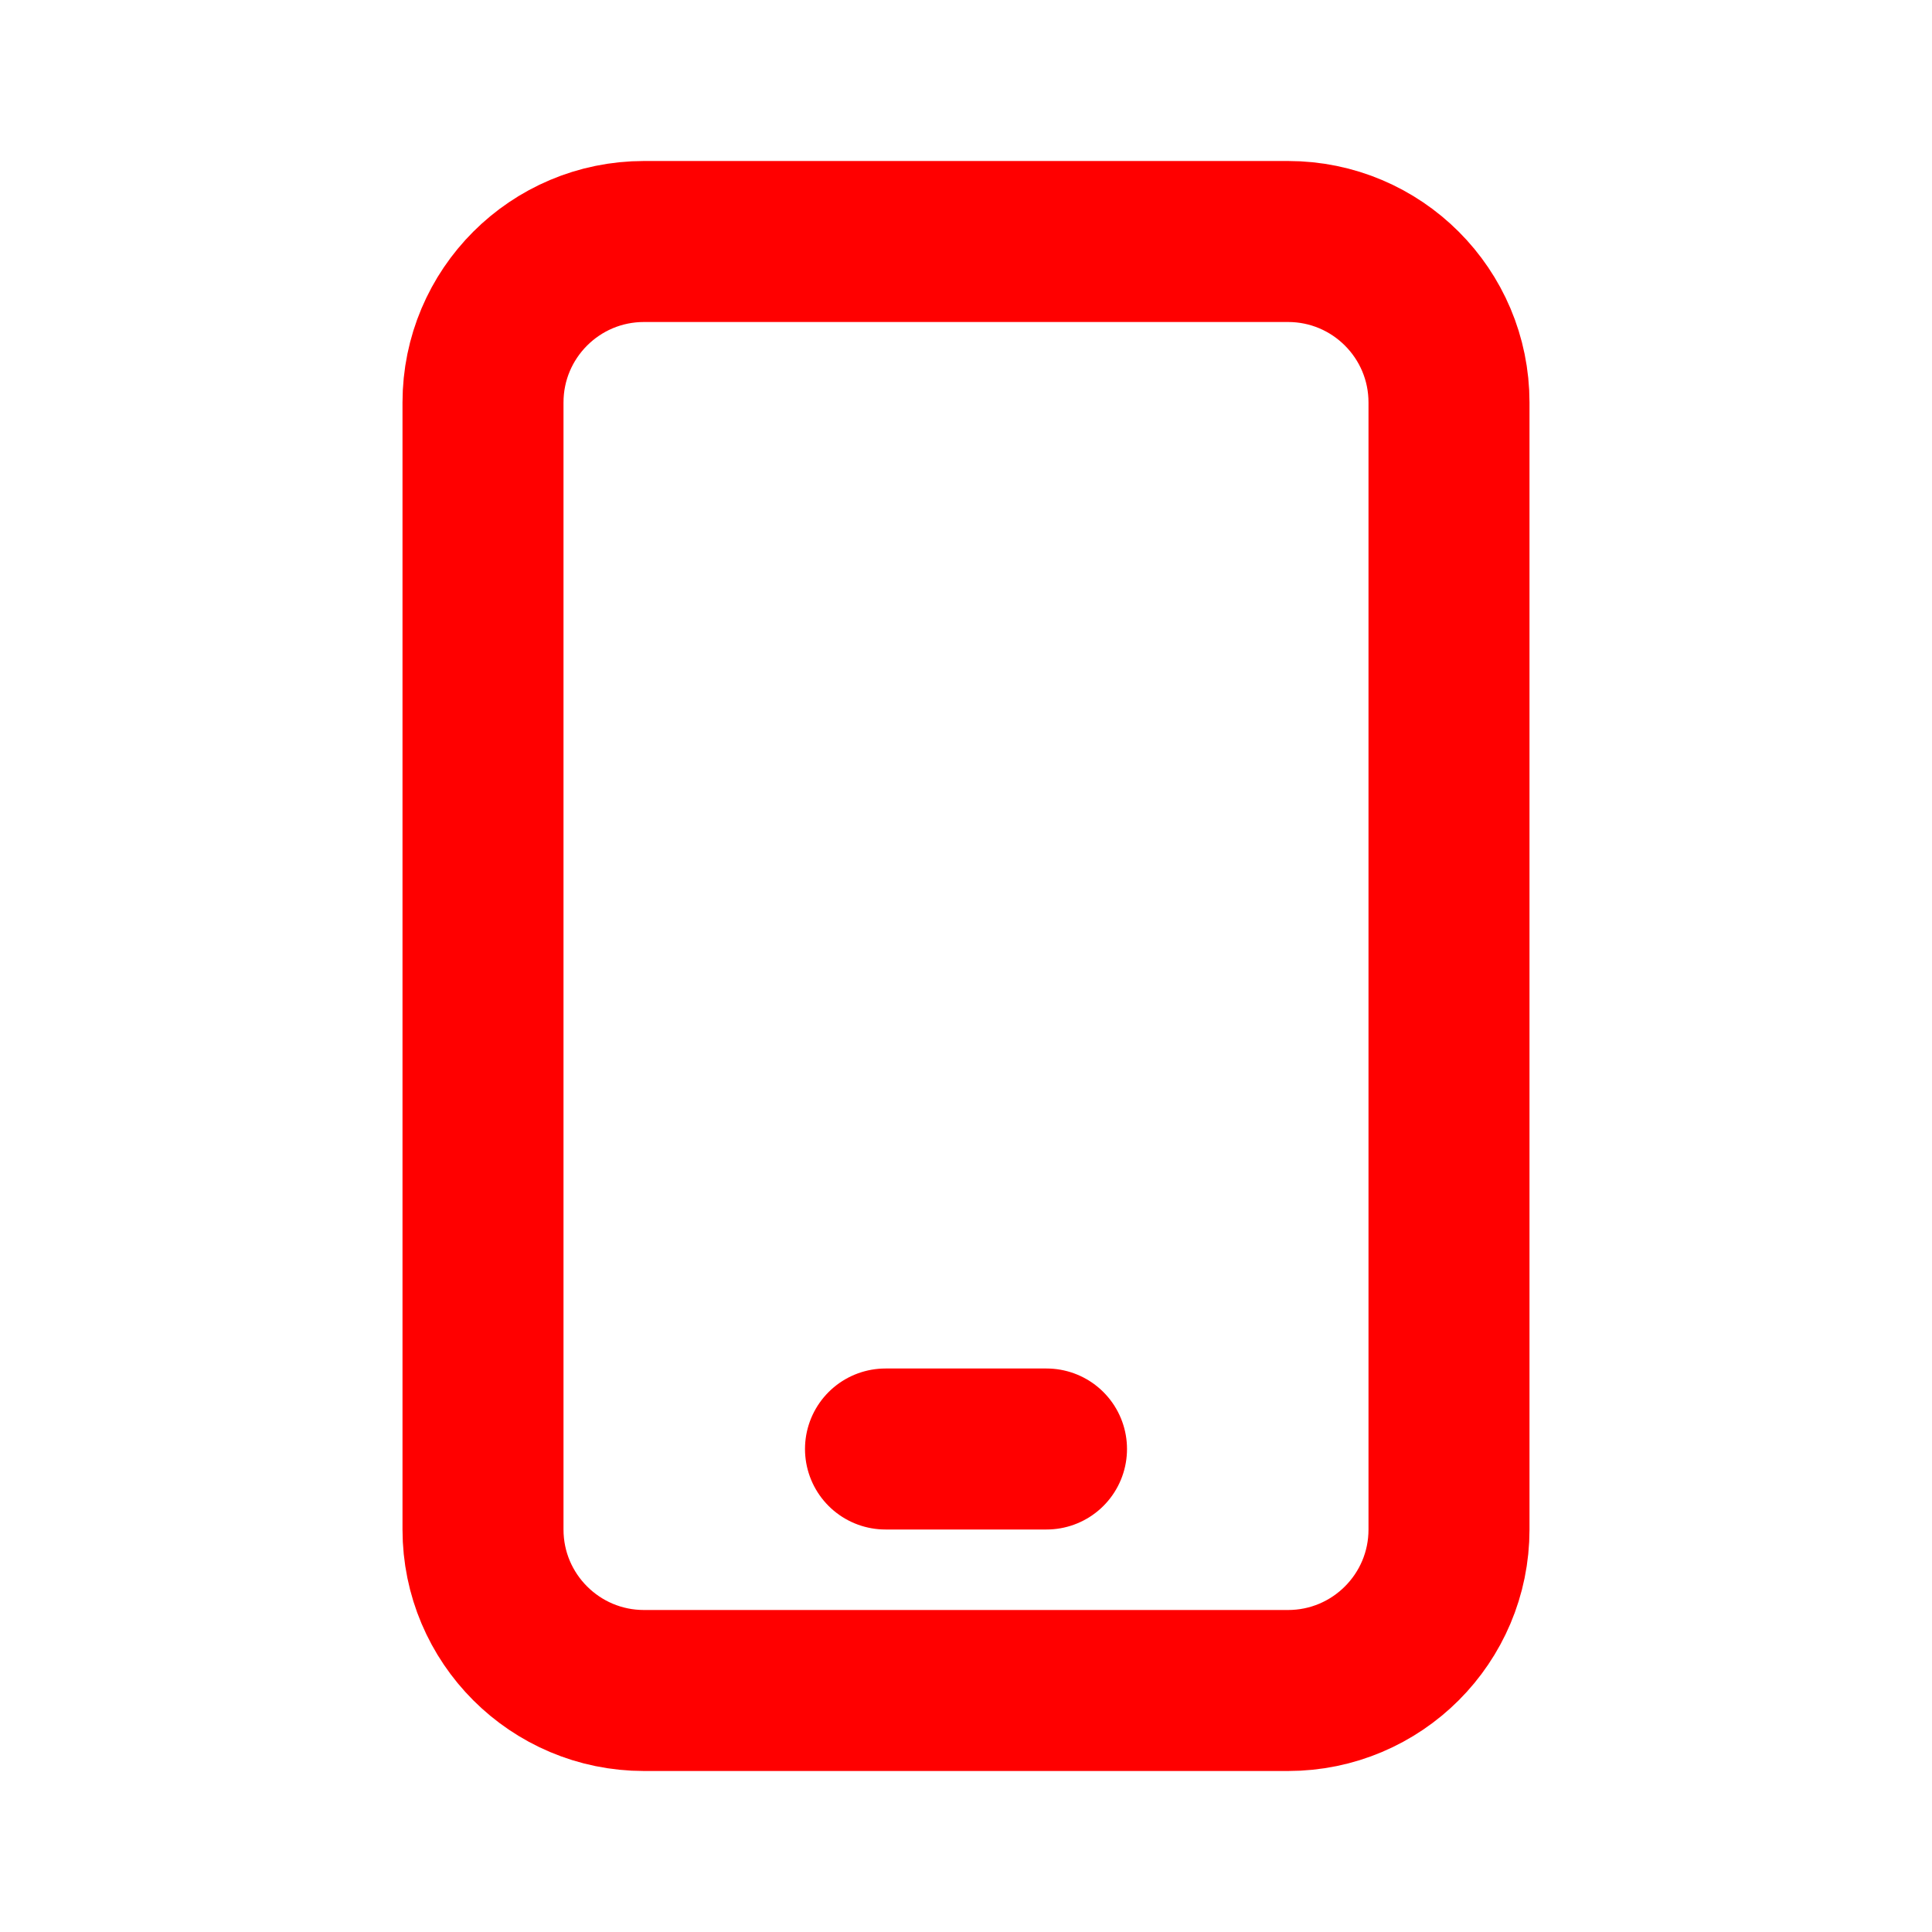
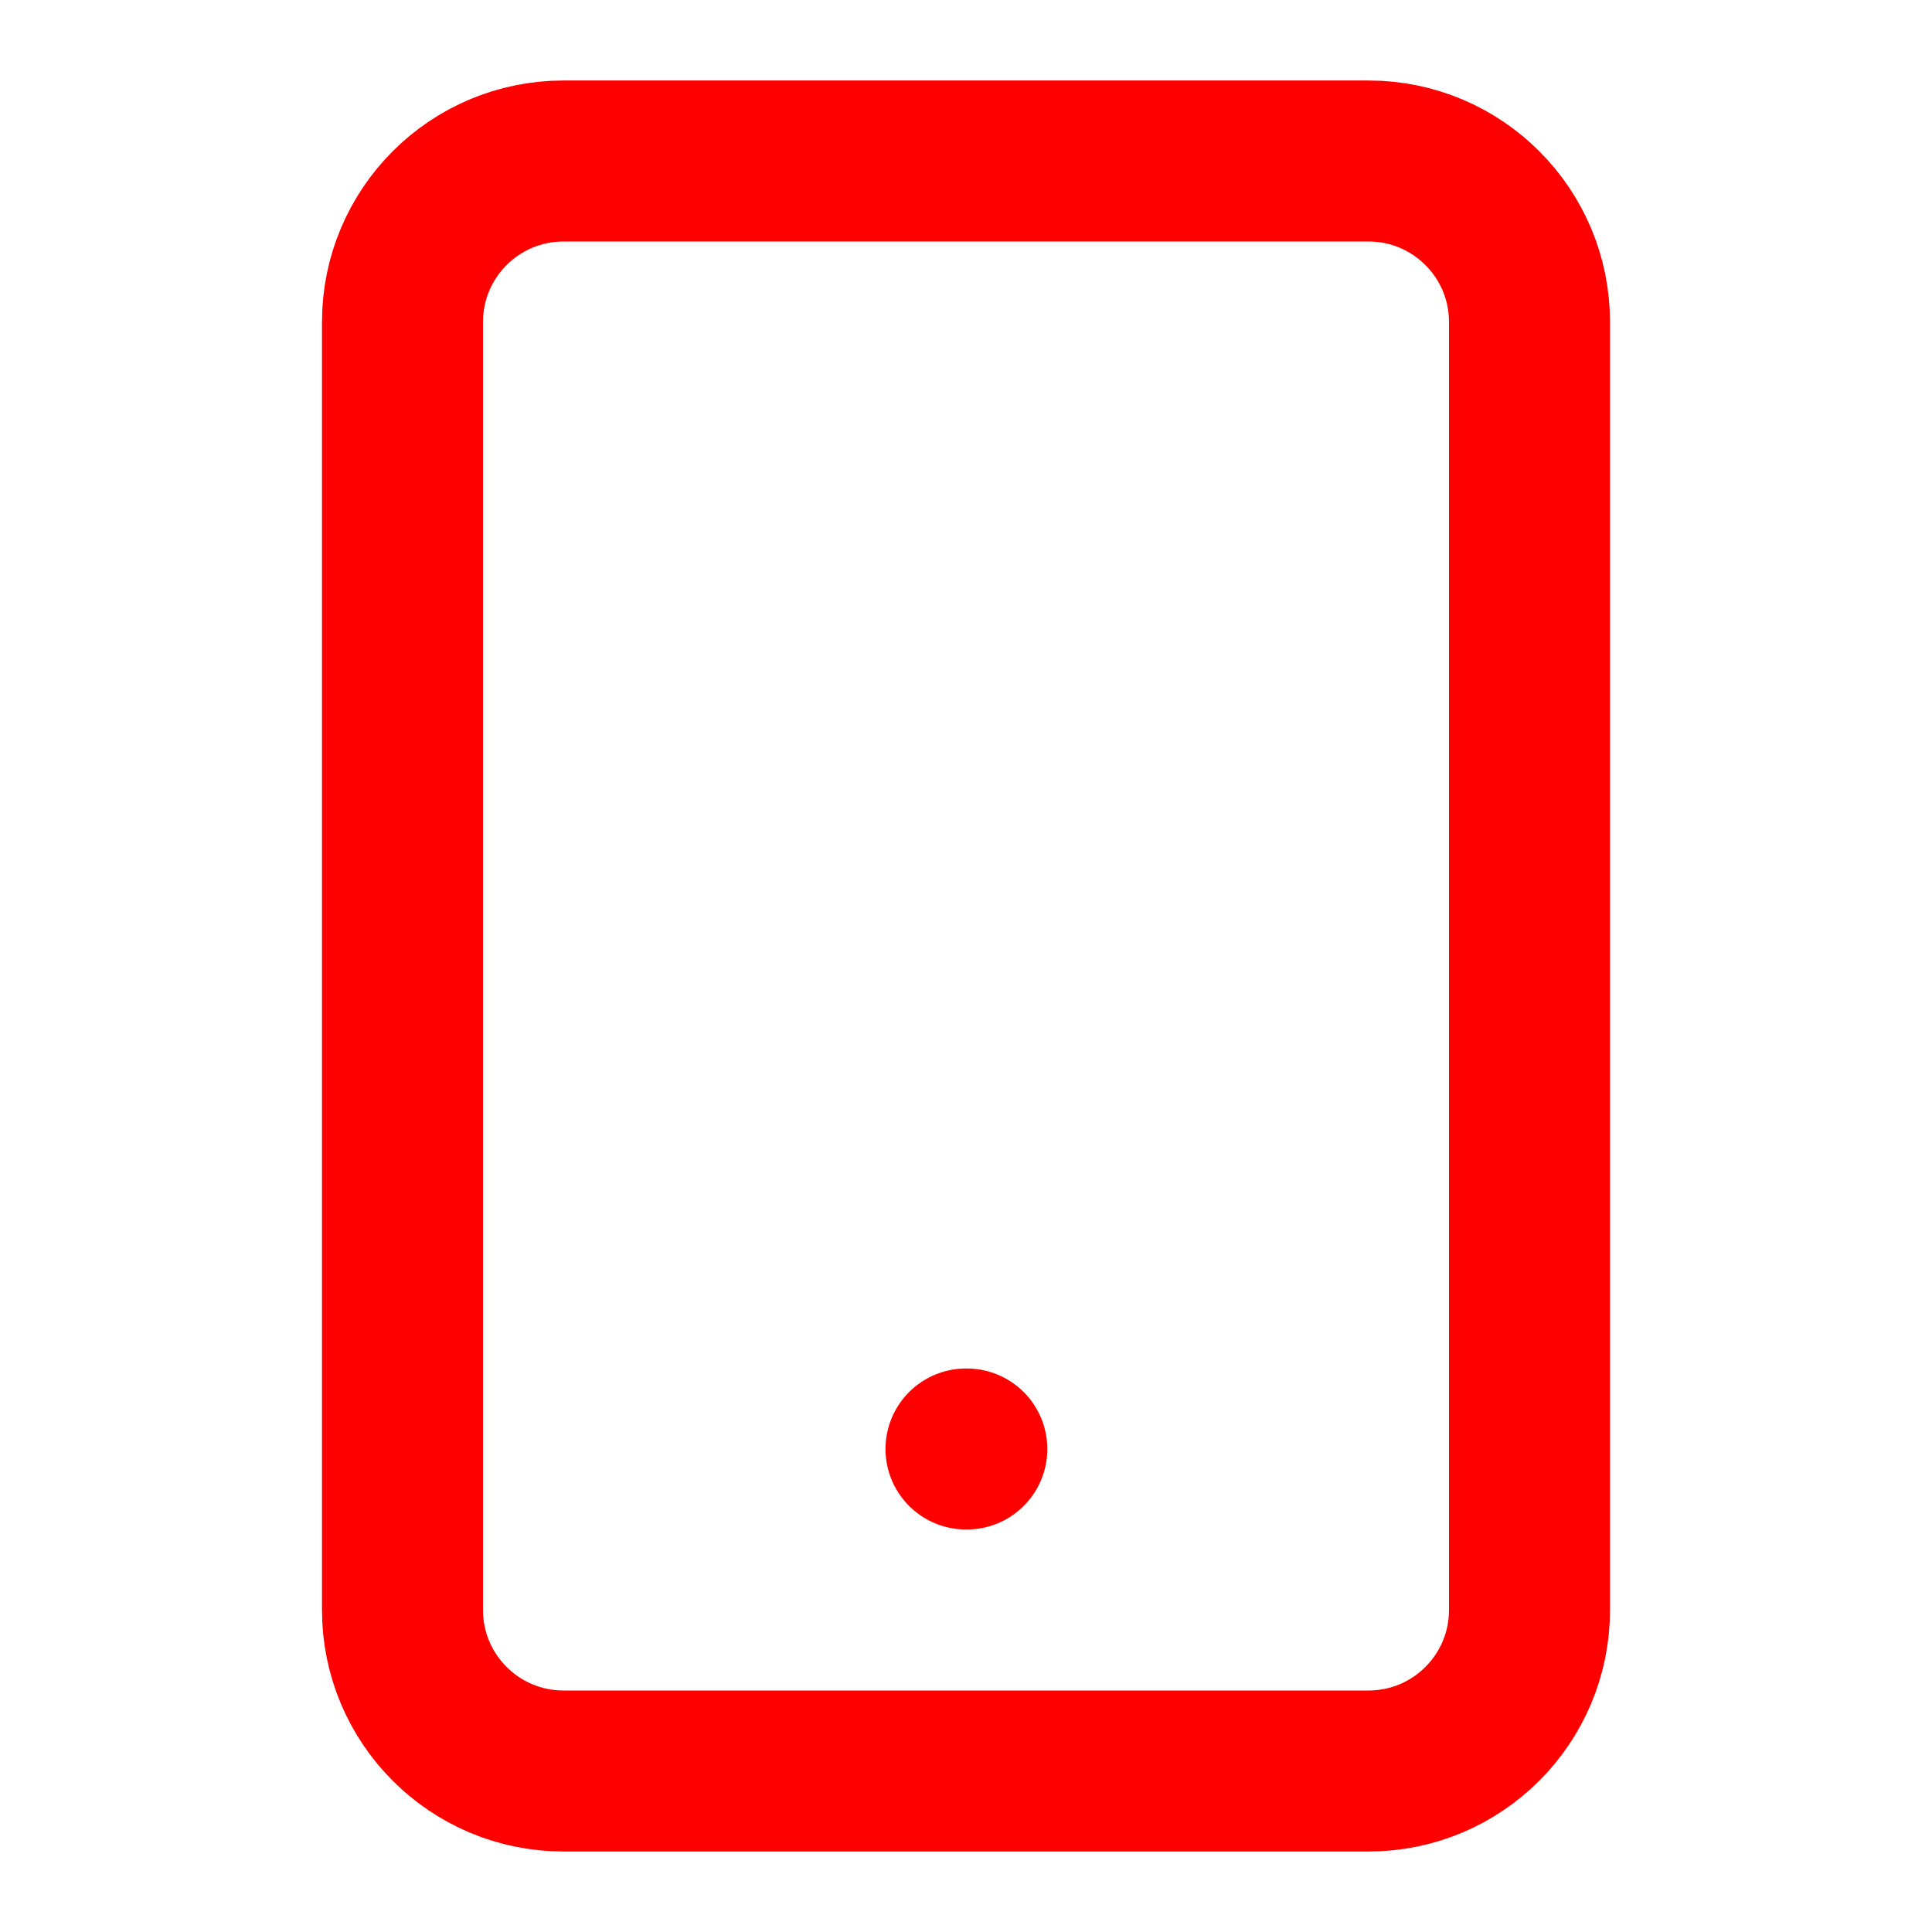
<svg xmlns="http://www.w3.org/2000/svg" width="24" height="24" viewBox="0 0 24 24" fill="none" stroke="red" stroke-width="2" stroke-linecap="round" stroke-linejoin="round">
-   <rect x="6" y="3" width="12" height="18" rx="2" />
-   <path d="M11 18h2" />
+   <rect width="14" height="20" x="5" y="2" rx="2" ry="2" />
+   <path d="M12 18h.01" />
</svg>
